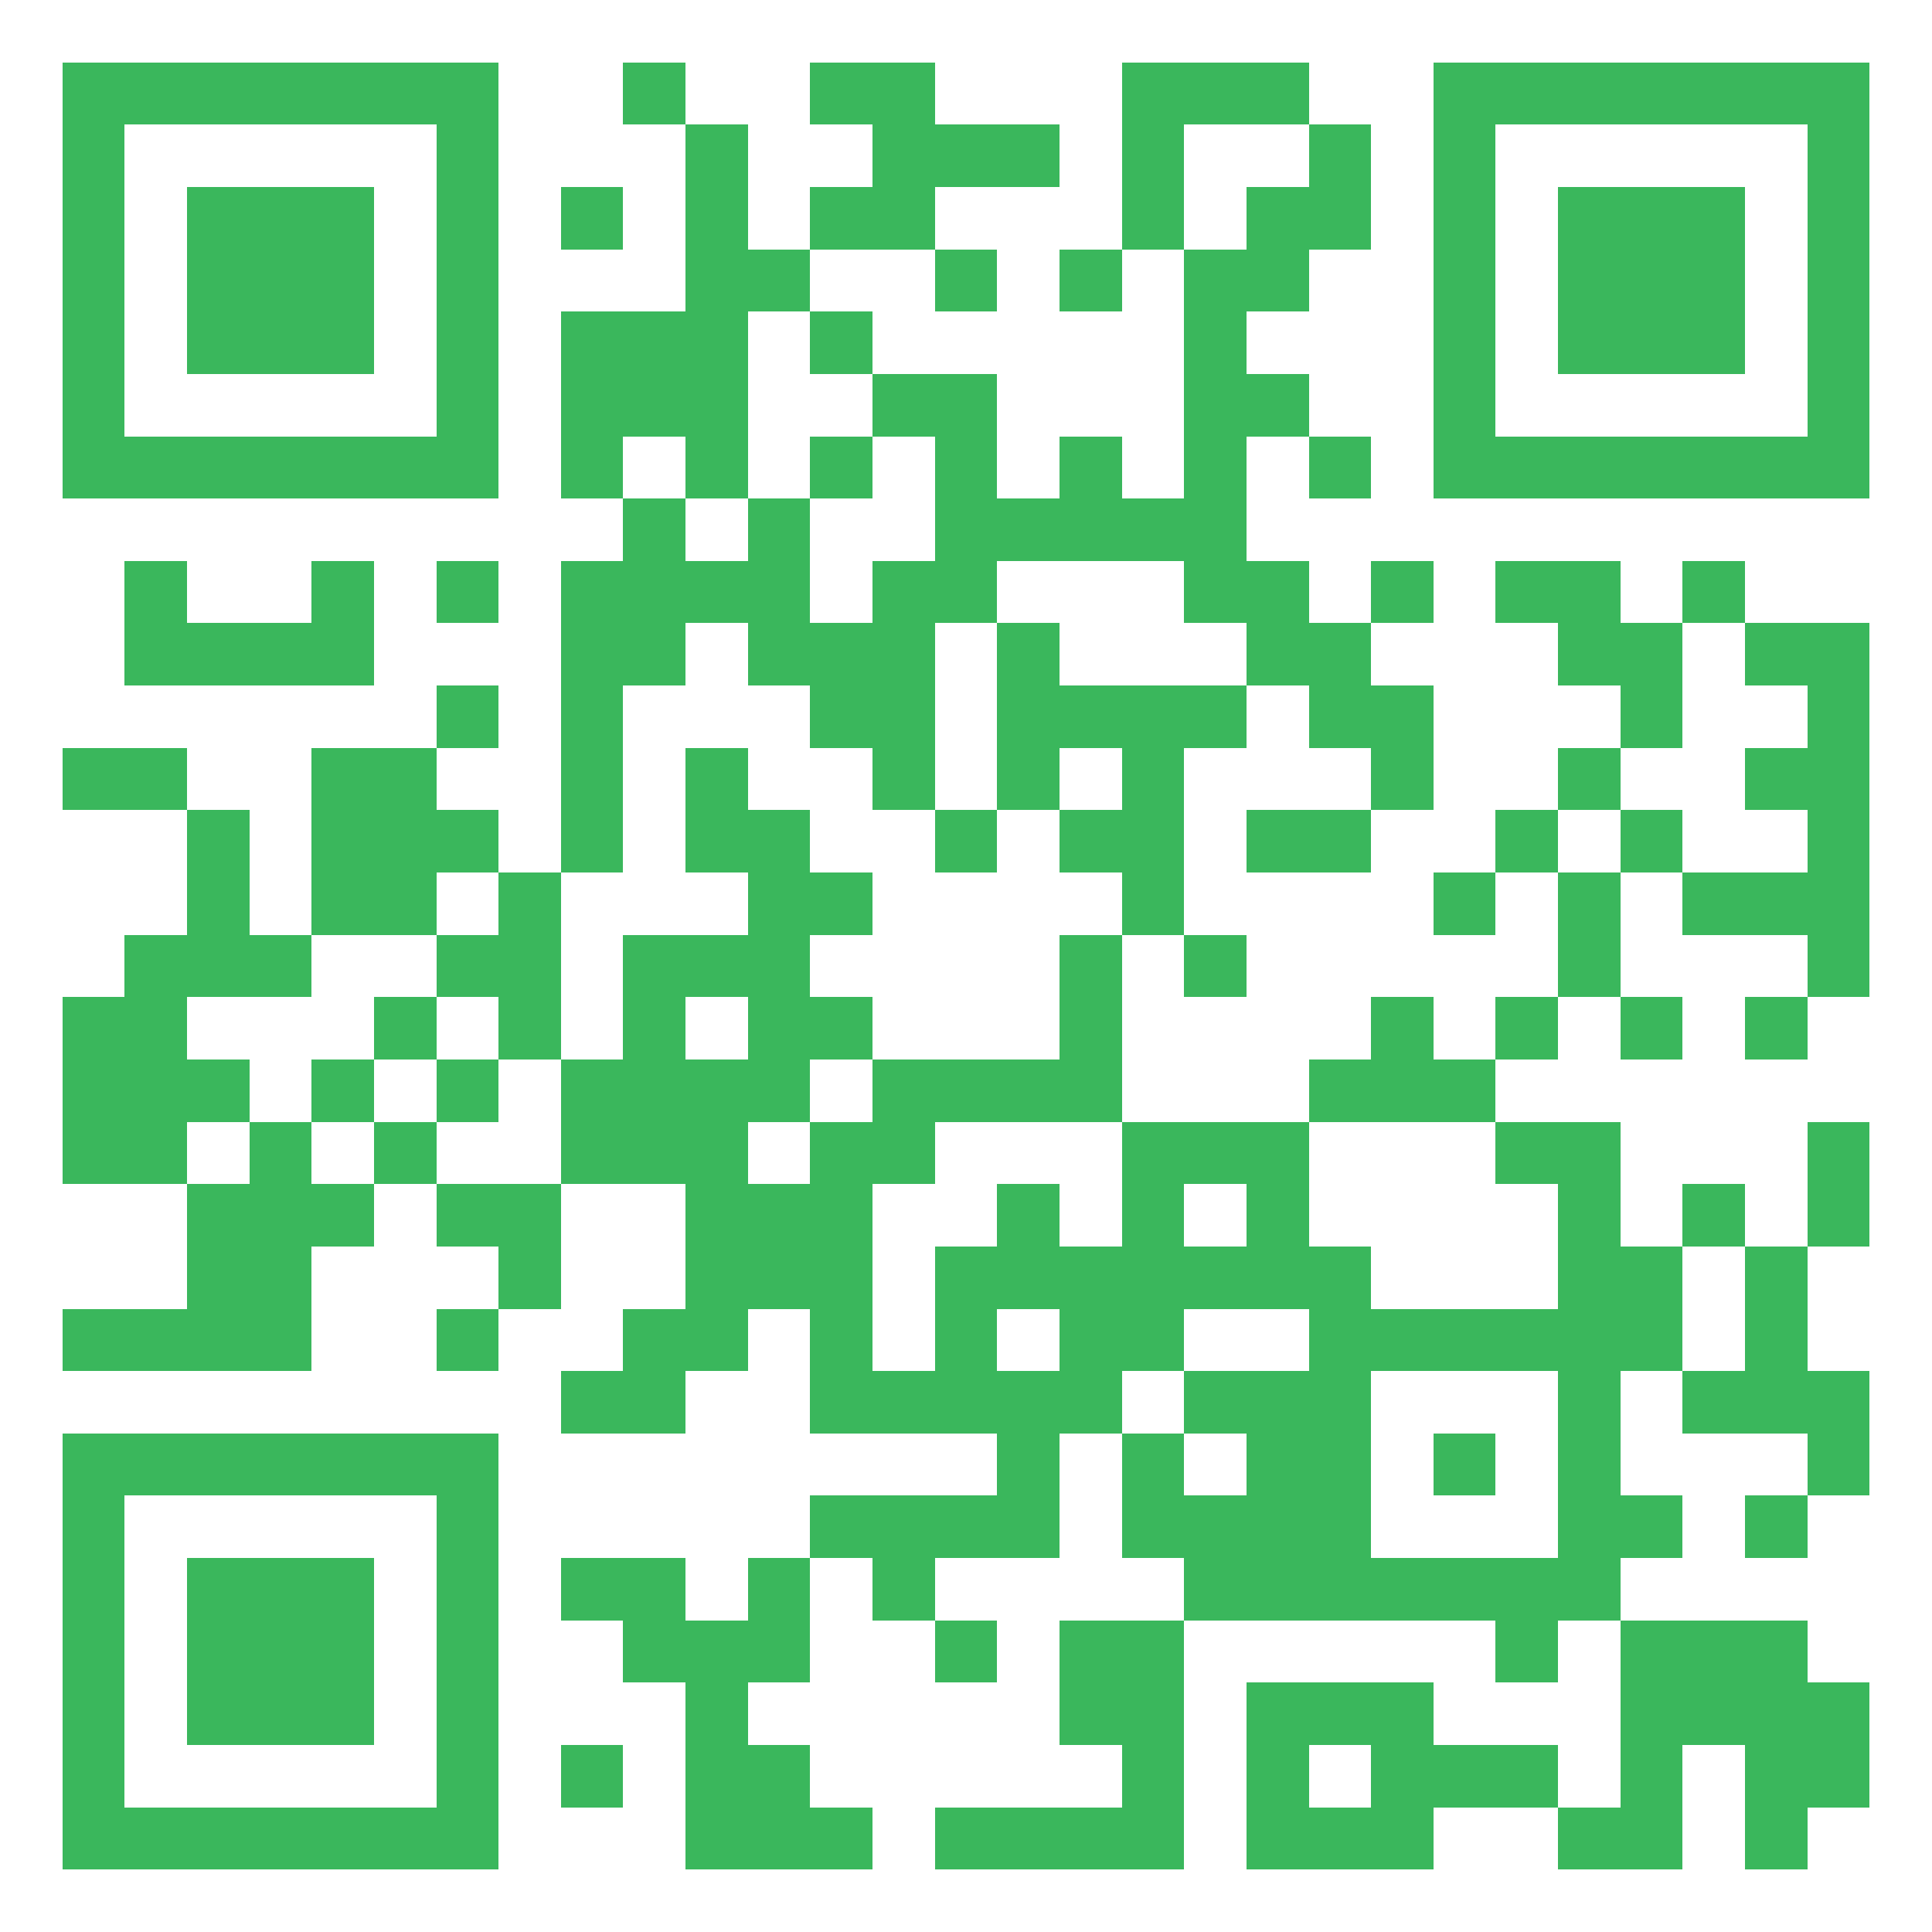
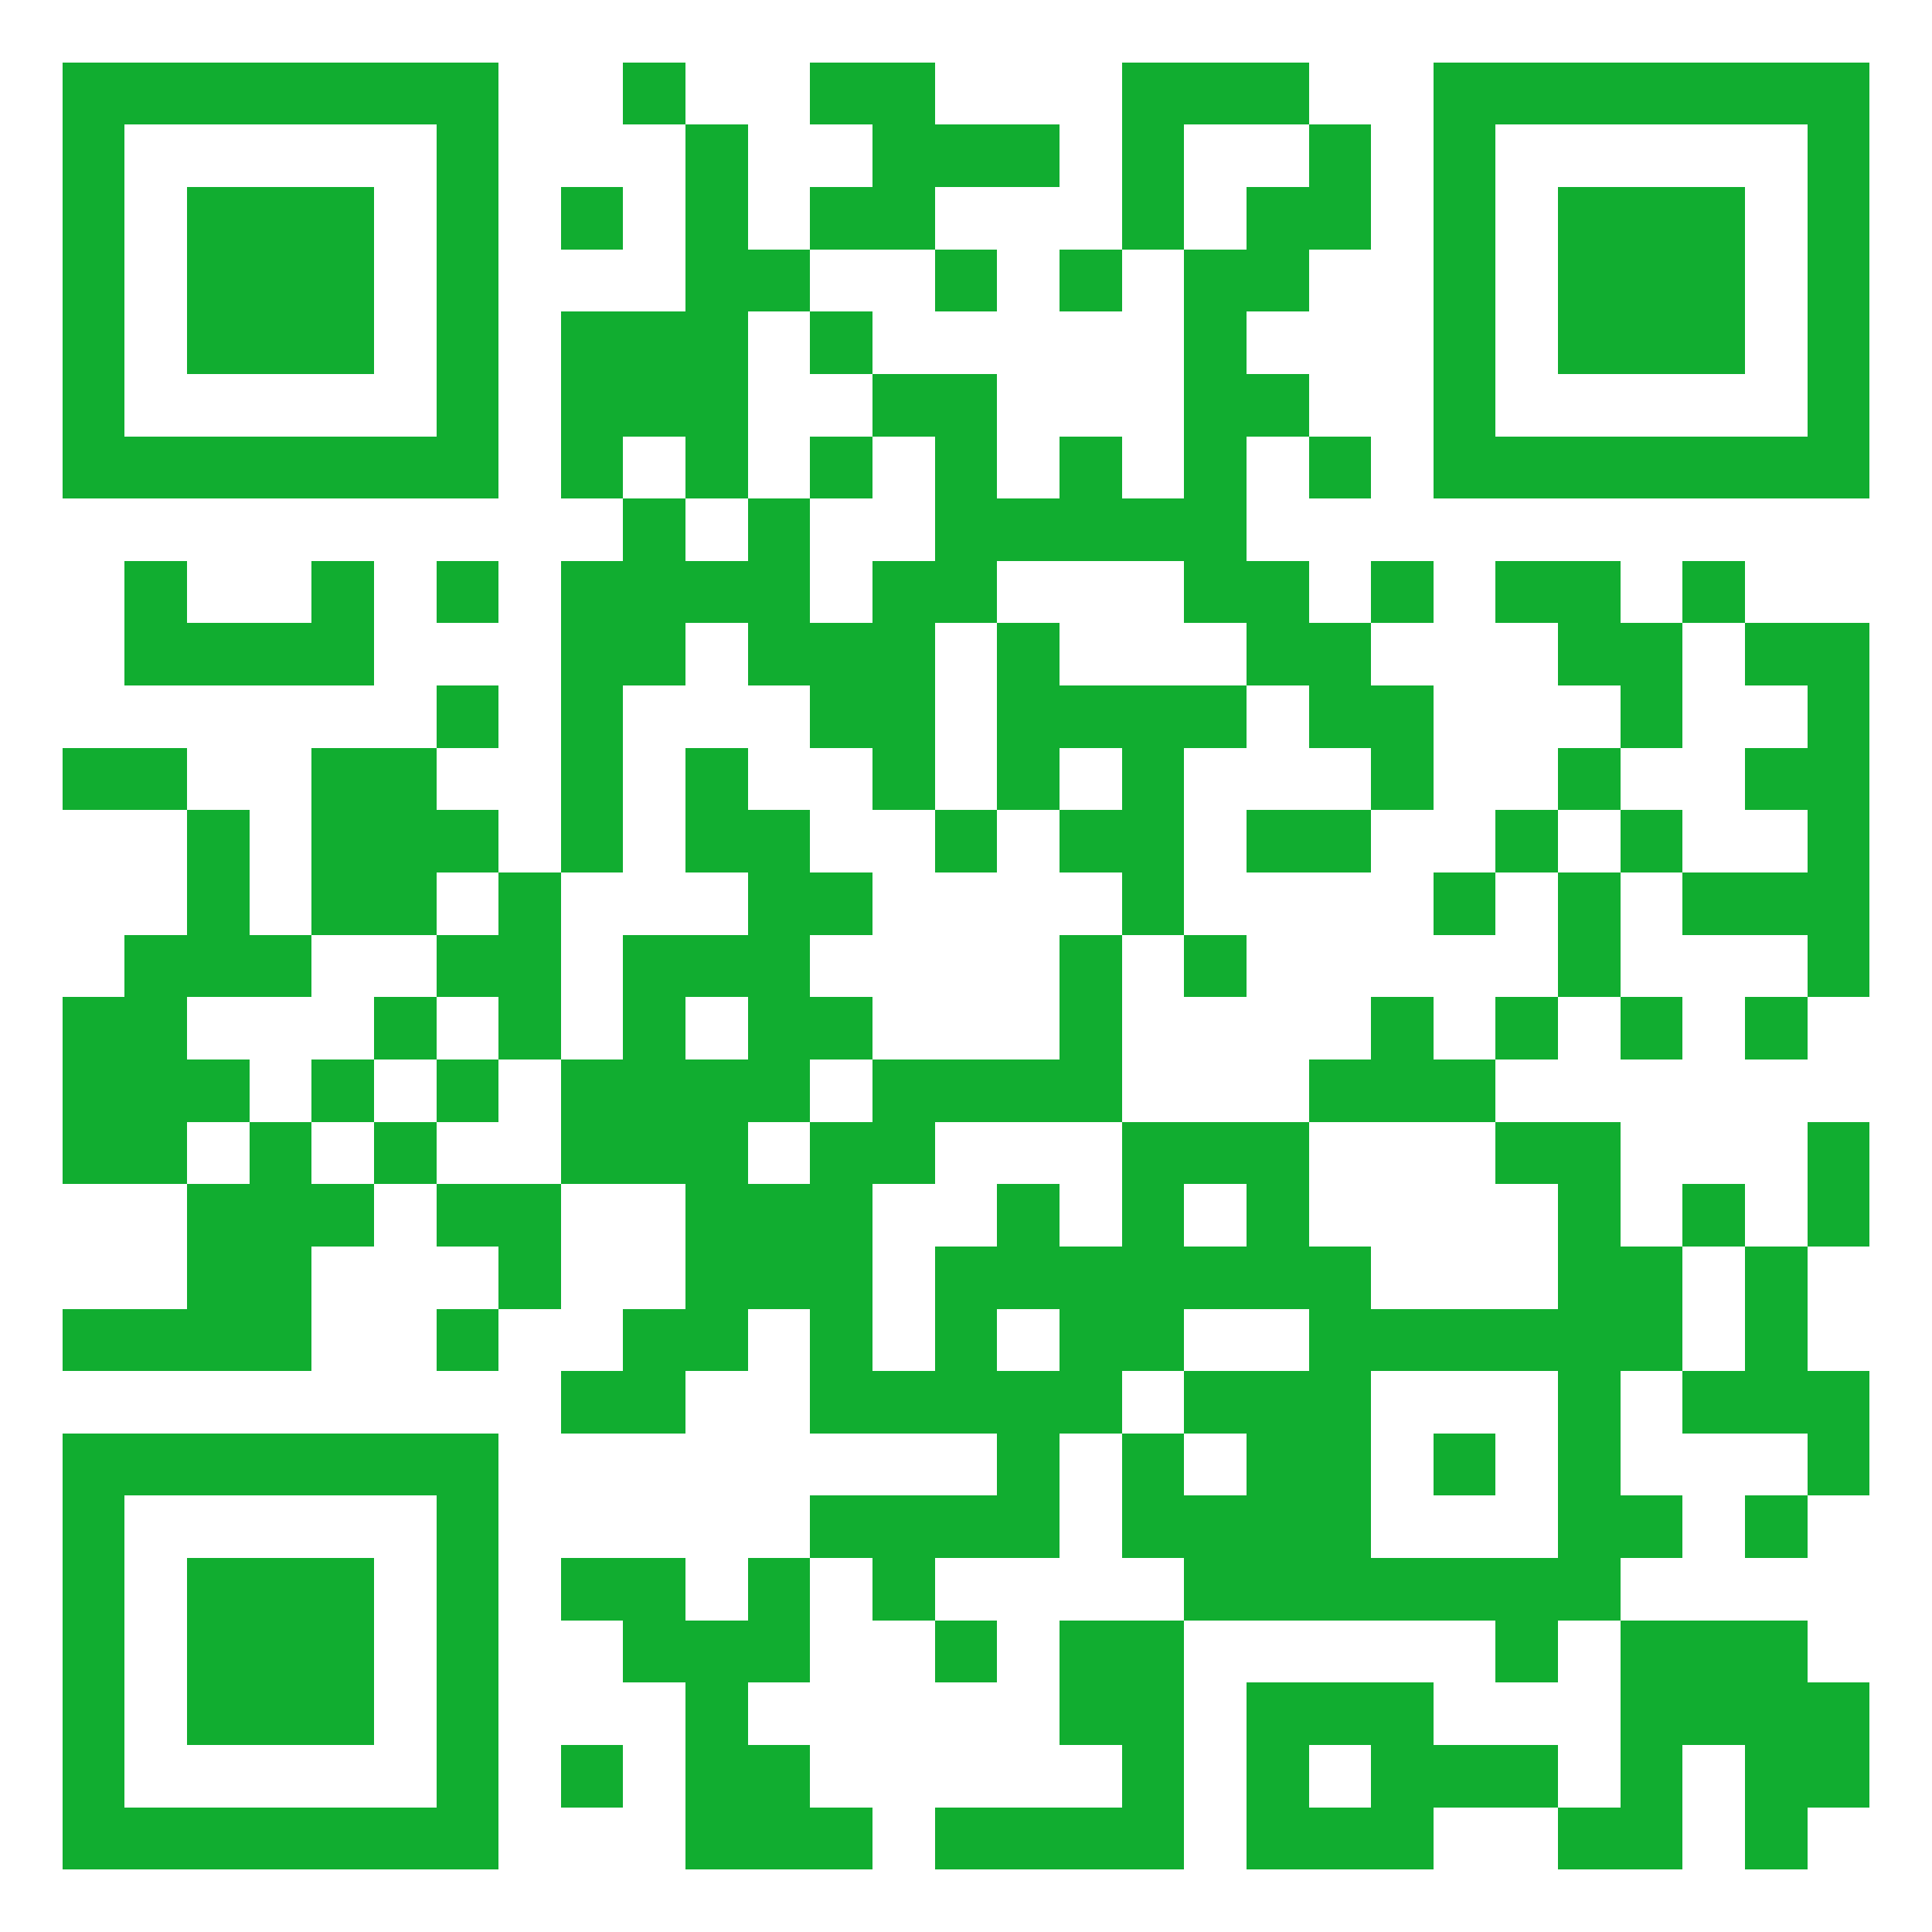
<svg xmlns="http://www.w3.org/2000/svg" width="256" height="256" viewBox="0 0 31 31" shape-rendering="crispEdges">
  <path fill="#ffffff" d="M0 0h31v31H0z" />
-   <path stroke="#3AB75C" d="M1 1.5h7m2 0h1m2 0h2m3 0h3m2 0h7M1 2.5h1m5 0h1m3 0h1m2 0h3m1 0h1m2 0h1m1 0h1m5 0h1M1 3.5h1m1 0h3m1 0h1m1 0h1m1 0h1m1 0h2m3 0h1m1 0h2m1 0h1m1 0h3m1 0h1M1 4.5h1m1 0h3m1 0h1m3 0h2m2 0h1m1 0h1m1 0h2m2 0h1m1 0h3m1 0h1M1 5.5h1m1 0h3m1 0h1m1 0h3m1 0h1m5 0h1m3 0h1m1 0h3m1 0h1M1 6.5h1m5 0h1m1 0h3m2 0h2m3 0h2m2 0h1m5 0h1M1 7.5h7m1 0h1m1 0h1m1 0h1m1 0h1m1 0h1m1 0h1m1 0h1m1 0h7M10 8.5h1m1 0h1m2 0h5M2 9.5h1m2 0h1m1 0h1m1 0h4m1 0h2m3 0h2m1 0h1m1 0h2m1 0h1M2 10.5h4m3 0h2m1 0h3m1 0h1m3 0h2m3 0h2m1 0h2M7 11.5h1m1 0h1m3 0h2m1 0h4m1 0h2m3 0h1m2 0h1M1 12.5h2m2 0h2m2 0h1m1 0h1m2 0h1m1 0h1m1 0h1m3 0h1m2 0h1m2 0h2M3 13.5h1m1 0h3m1 0h1m1 0h2m2 0h1m1 0h2m1 0h2m2 0h1m1 0h1m2 0h1M3 14.5h1m1 0h2m1 0h1m3 0h2m4 0h1m4 0h1m1 0h1m1 0h3M2 15.5h3m2 0h2m1 0h3m4 0h1m1 0h1m5 0h1m3 0h1M1 16.5h2m3 0h1m1 0h1m1 0h1m1 0h2m3 0h1m4 0h1m1 0h1m1 0h1m1 0h1M1 17.5h3m1 0h1m1 0h1m1 0h4m1 0h4m3 0h3M1 18.5h2m1 0h1m1 0h1m2 0h3m1 0h2m3 0h3m3 0h2m3 0h1M3 19.5h3m1 0h2m2 0h3m2 0h1m1 0h1m1 0h1m4 0h1m1 0h1m1 0h1M3 20.5h2m3 0h1m2 0h3m1 0h7m3 0h2m1 0h1M1 21.5h4m2 0h1m2 0h2m1 0h1m1 0h1m1 0h2m2 0h6m1 0h1M9 22.5h2m2 0h5m1 0h3m3 0h1m1 0h3M1 23.5h7m8 0h1m1 0h1m1 0h2m1 0h1m1 0h1m3 0h1M1 24.5h1m5 0h1m5 0h4m1 0h4m3 0h2m1 0h1M1 25.5h1m1 0h3m1 0h1m1 0h2m1 0h1m1 0h1m4 0h7M1 26.5h1m1 0h3m1 0h1m2 0h3m2 0h1m1 0h2m5 0h1m1 0h3M1 27.5h1m1 0h3m1 0h1m3 0h1m5 0h2m1 0h3m3 0h4M1 28.5h1m5 0h1m1 0h1m1 0h2m5 0h1m1 0h1m1 0h3m1 0h1m1 0h2M1 29.5h7m3 0h3m1 0h4m1 0h3m2 0h2m1 0h1" />
+   <path stroke="#11AD30" d="M1 1.5h7m2 0h1m2 0h2m3 0h3m2 0h7M1 2.5h1m5 0h1m3 0h1m2 0h3m1 0h1m2 0h1m1 0h1m5 0h1M1 3.5h1m1 0h3m1 0h1m1 0h1m1 0h1m1 0h2m3 0h1m1 0h2m1 0h1m1 0h3m1 0h1M1 4.5h1m1 0h3m1 0h1m3 0h2m2 0h1m1 0h1m1 0h2m2 0h1m1 0h3m1 0h1M1 5.5h1m1 0h3m1 0h1m1 0h3m1 0h1m5 0h1m3 0h1m1 0h3m1 0h1M1 6.5h1m5 0h1m1 0h3m2 0h2m3 0h2m2 0h1m5 0h1M1 7.5h7m1 0h1m1 0h1m1 0h1m1 0h1m1 0h1m1 0h1m1 0h1m1 0h7M10 8.5h1m1 0h1m2 0h5M2 9.5h1m2 0h1m1 0h1m1 0h4m1 0h2m3 0h2m1 0h1m1 0h2m1 0h1M2 10.5h4m3 0h2m1 0h3m1 0h1m3 0h2m3 0h2m1 0h2M7 11.5h1m1 0h1m3 0h2m1 0h4m1 0h2m3 0h1m2 0h1M1 12.5h2m2 0h2m2 0h1m1 0h1m2 0h1m1 0h1m1 0h1m3 0h1m2 0h1m2 0h2M3 13.5h1m1 0h3m1 0h1m1 0h2m2 0h1m1 0h2m1 0h2m2 0h1m1 0h1m2 0h1M3 14.5h1m1 0h2m1 0h1m3 0h2m4 0h1m4 0h1m1 0h1m1 0h3M2 15.5h3m2 0h2m1 0h3m4 0h1m1 0h1m5 0h1m3 0h1M1 16.5h2m3 0h1m1 0h1m1 0h1m1 0h2m3 0h1m4 0h1m1 0h1m1 0h1m1 0h1M1 17.5h3m1 0h1m1 0h1m1 0h4m1 0h4m3 0h3M1 18.5h2m1 0h1m1 0h1m2 0h3m1 0h2m3 0h3m3 0h2m3 0h1M3 19.5h3m1 0h2m2 0h3m2 0h1m1 0h1m1 0h1m4 0h1m1 0h1m1 0h1M3 20.5h2m3 0h1m2 0h3m1 0h7m3 0h2m1 0h1M1 21.5h4m2 0h1m2 0h2m1 0h1m1 0h1m1 0h2m2 0h6m1 0h1M9 22.5h2m2 0h5m1 0h3m3 0h1m1 0h3M1 23.5h7m8 0h1m1 0h1m1 0h2m1 0h1m1 0h1m3 0h1M1 24.5h1m5 0h1m5 0h4m1 0h4m3 0h2m1 0h1M1 25.5h1m1 0h3m1 0h1m1 0h2m1 0h1m1 0h1m4 0h7M1 26.5h1m1 0h3m1 0h1m2 0h3m2 0h1m1 0h2m5 0h1m1 0h3M1 27.5h1m1 0h3m1 0h1m3 0h1m5 0h2m1 0h3m3 0h4M1 28.5h1m5 0h1m1 0h1m1 0h2m5 0h1m1 0h1m1 0h3m1 0h1m1 0h2M1 29.5h7m3 0h3m1 0h4m1 0h3m2 0h2m1 0h1" />
</svg>
